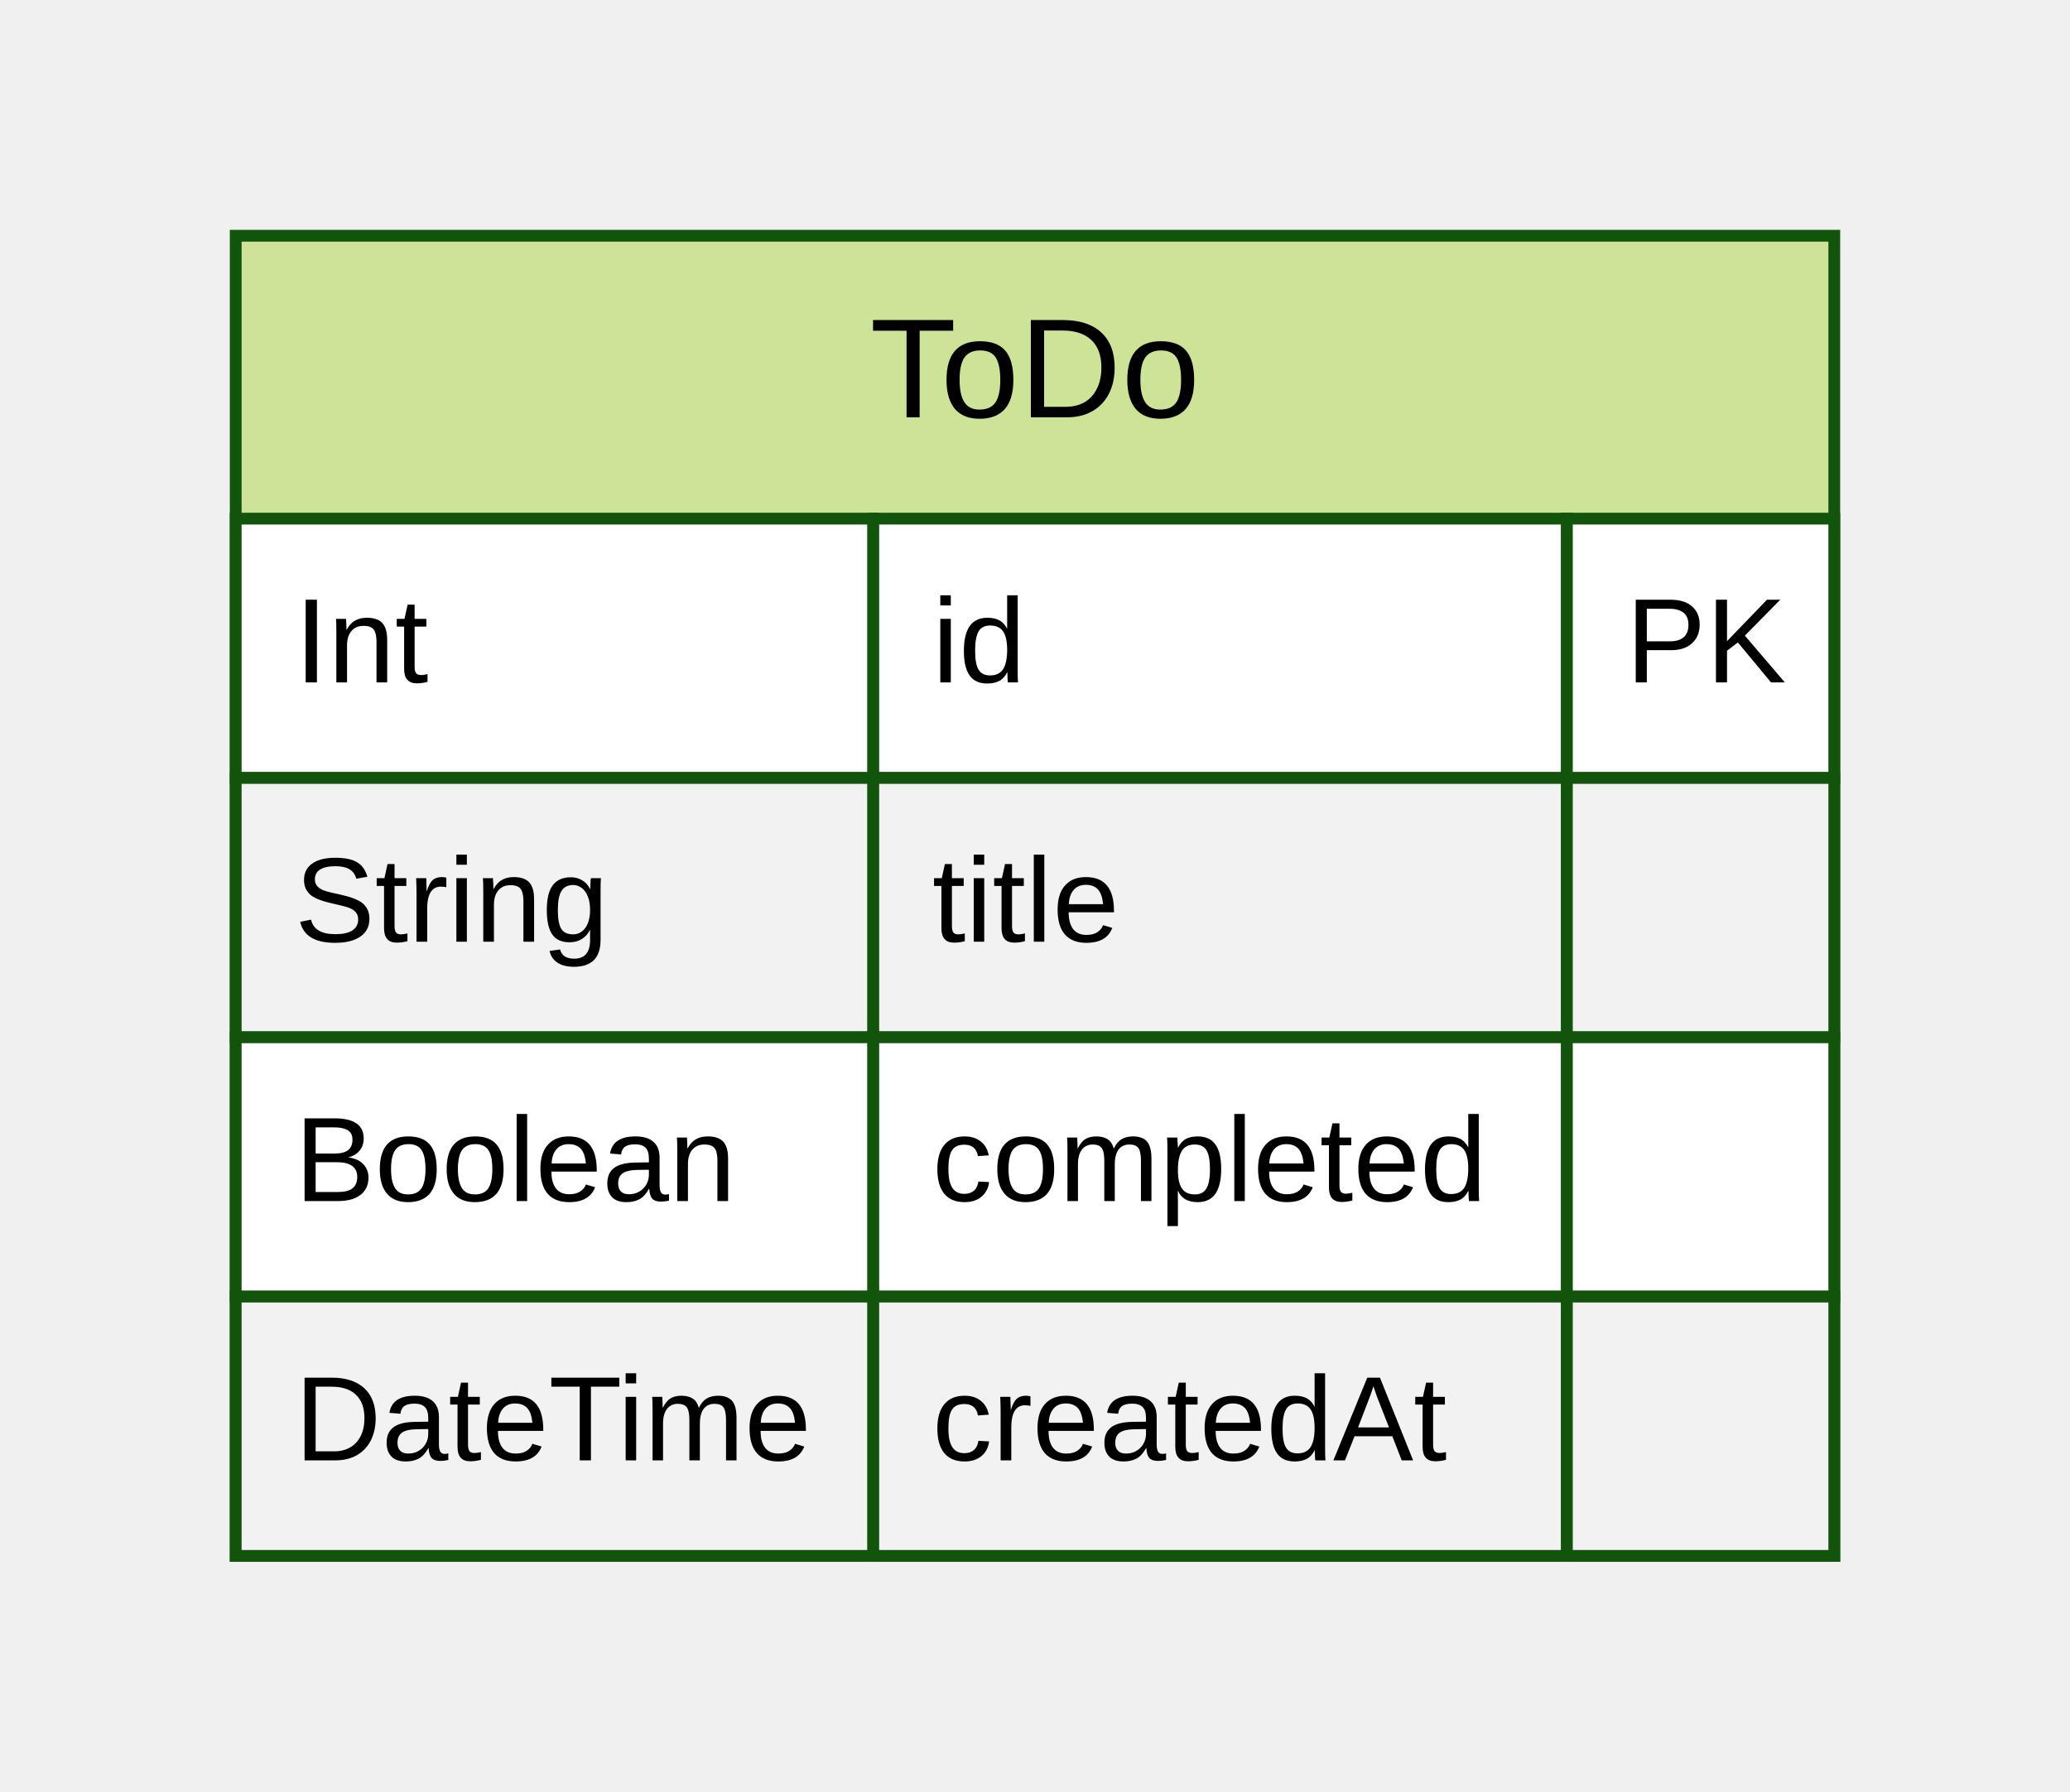
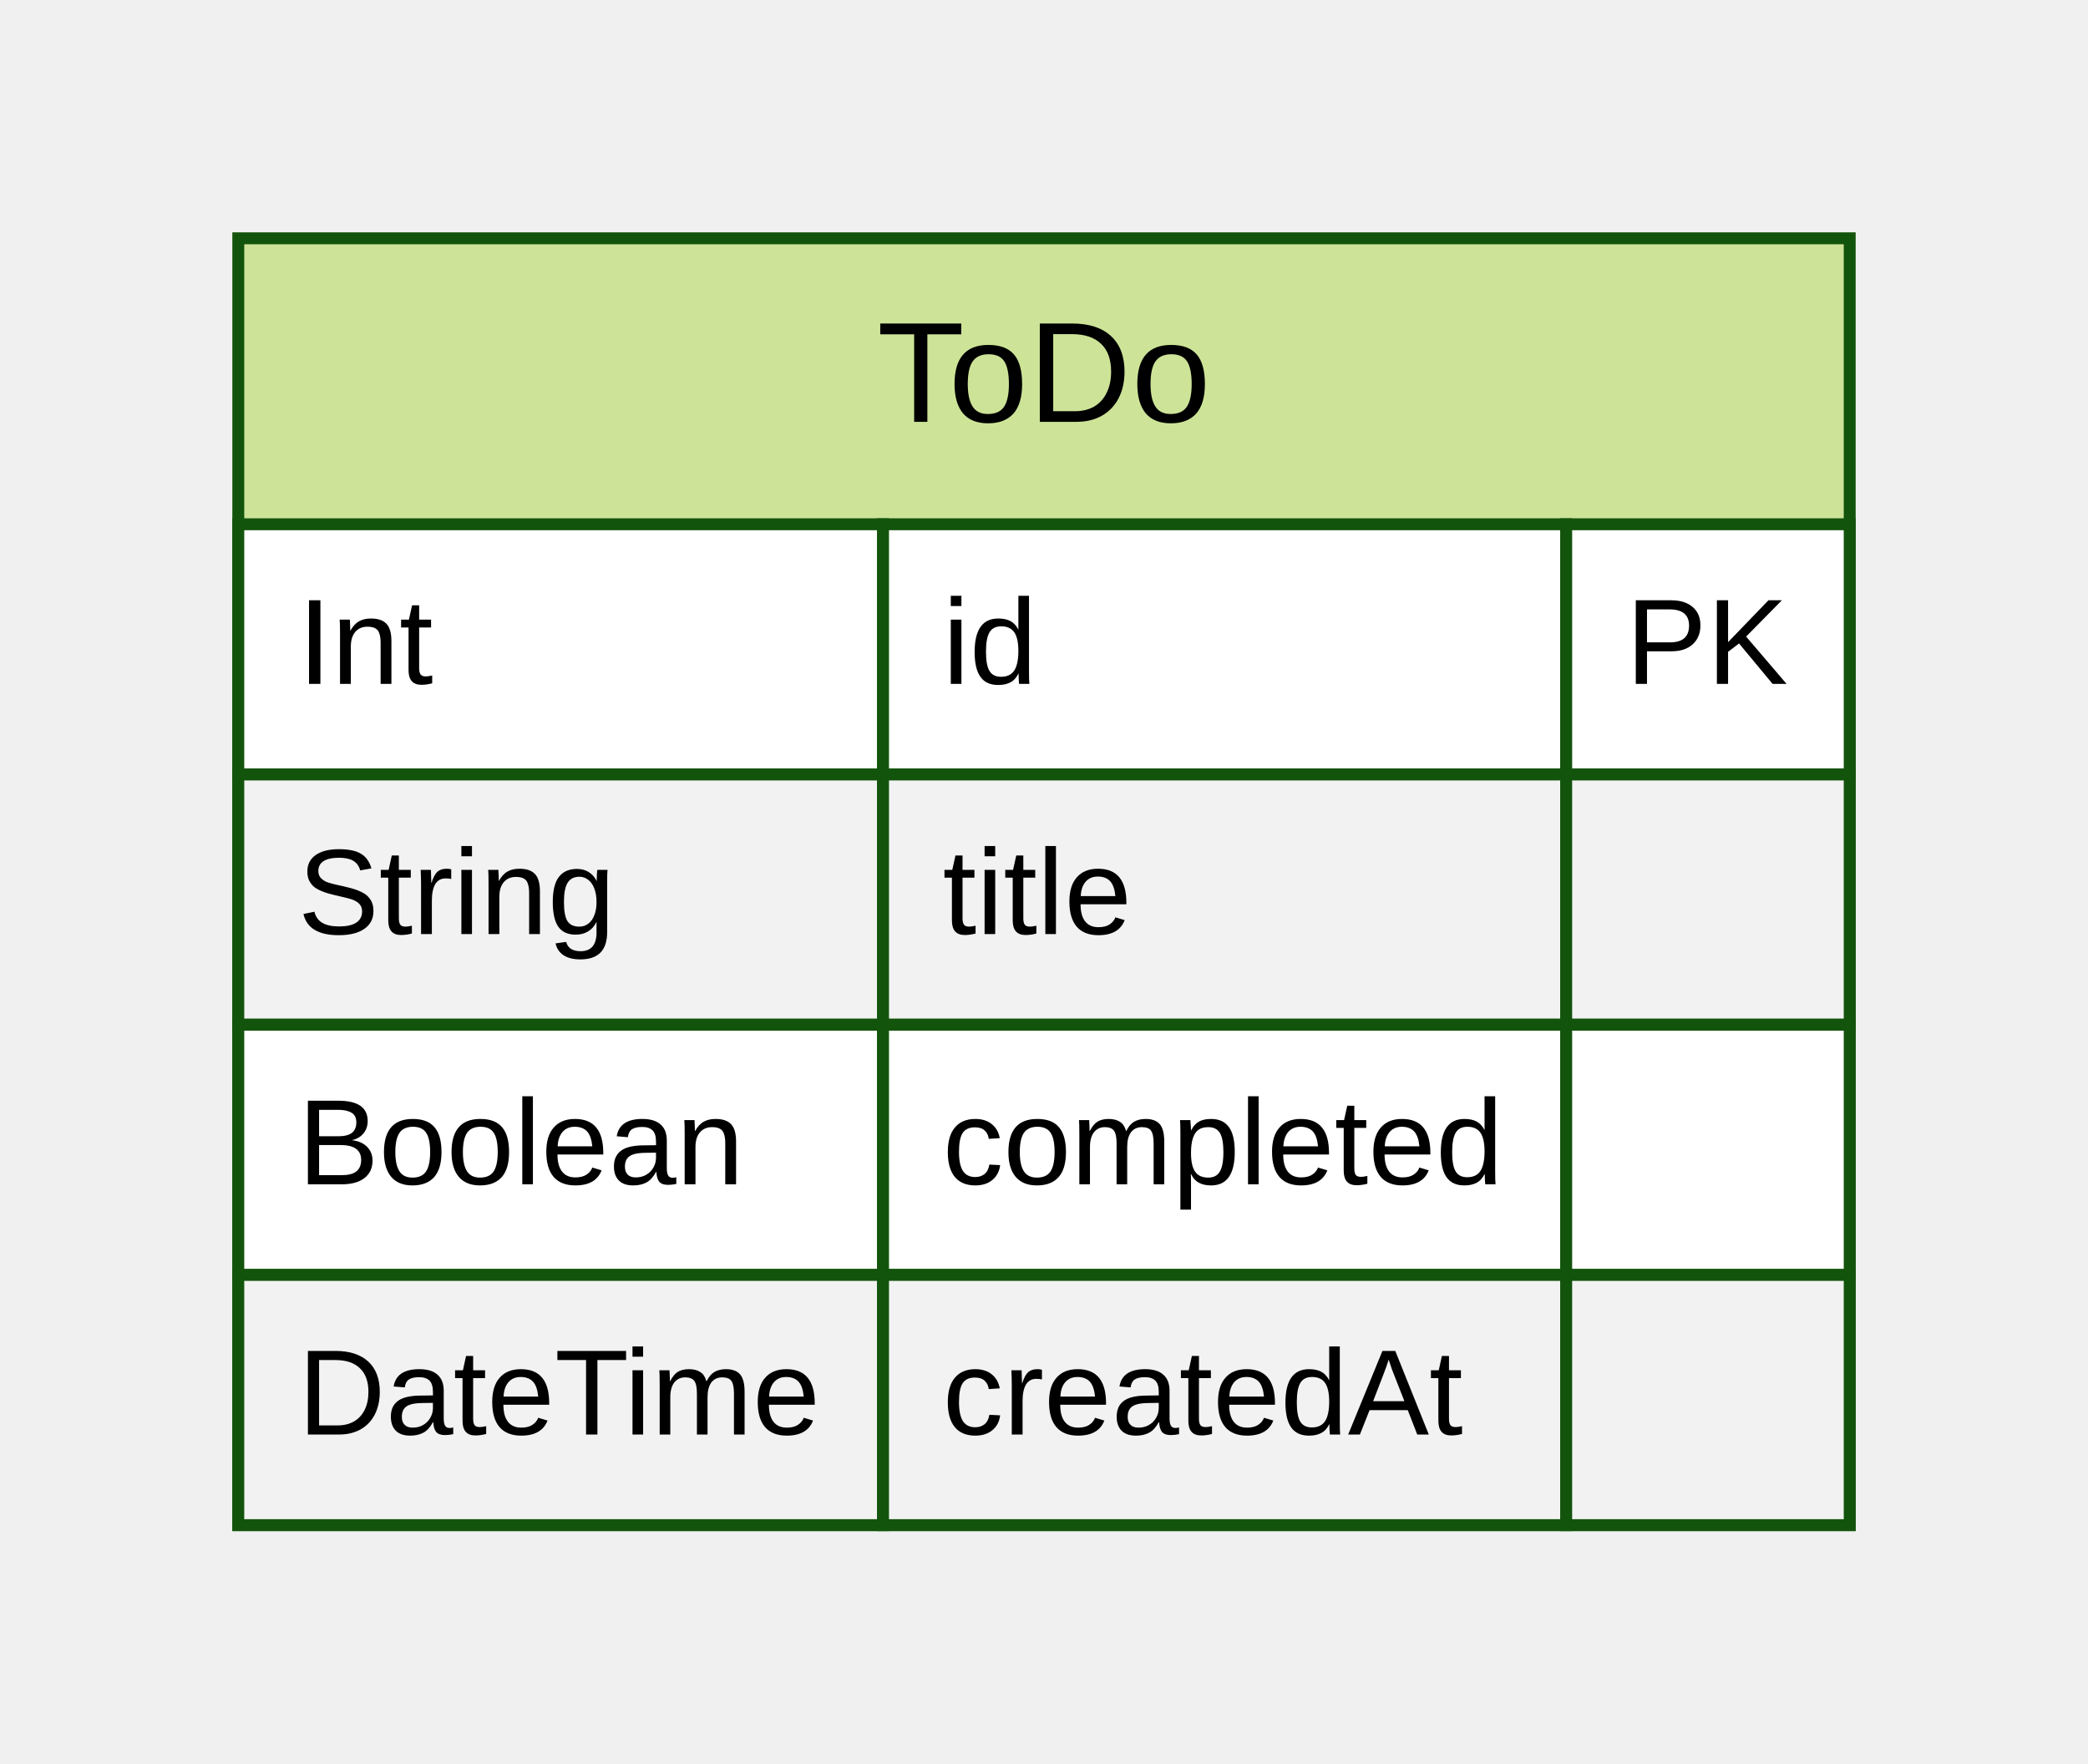
- <svg xmlns="http://www.w3.org/2000/svg" id="mermaid-0" width="100%" height="152" style="max-width: 175.635px; background-color: white;" viewBox="0 0 175.635 152">
+ <svg xmlns="http://www.w3.org/2000/svg" id="mermaid-0" width="100%" height="148" style="max-width: 175.245px; background-color: white;" viewBox="0 0 175.245 148">
  <style>#mermaid-0 {font-family:"trebuchet ms",verdana,arial,sans-serif;font-size:16px;fill:#000000;}#mermaid-0 .error-icon{fill:#552222;}#mermaid-0 .error-text{fill:#552222;stroke:#552222;}#mermaid-0 .edge-thickness-normal{stroke-width:2px;}#mermaid-0 .edge-thickness-thick{stroke-width:3.5px;}#mermaid-0 .edge-pattern-solid{stroke-dasharray:0;}#mermaid-0 .edge-pattern-dashed{stroke-dasharray:3;}#mermaid-0 .edge-pattern-dotted{stroke-dasharray:2;}#mermaid-0 .marker{fill:#000000;stroke:#000000;}#mermaid-0 .marker.cross{stroke:#000000;}#mermaid-0 svg{font-family:"trebuchet ms",verdana,arial,sans-serif;font-size:16px;}#mermaid-0 .entityBox{fill:#cde498;stroke:#13540c;}#mermaid-0 .attributeBoxOdd{fill:#ffffff;stroke:#13540c;}#mermaid-0 .attributeBoxEven{fill:#f2f2f2;stroke:#13540c;}#mermaid-0 .relationshipLabelBox{fill:hsl(78.158, 58.462%, 84.51%);opacity:0.7;background-color:hsl(78.158, 58.462%, 84.51%);}#mermaid-0 .relationshipLabelBox rect{opacity:0.5;}#mermaid-0 .relationshipLine{stroke:#000000;}#mermaid-0 :root{--mermaid-font-family:"trebuchet ms",verdana,arial,sans-serif;}</style>
  <g />
  <defs>
    <marker id="ONLY_ONE_START" refX="0" refY="9" markerWidth="18" markerHeight="18" orient="auto">
      <path stroke="gray" fill="none" d="M9,0 L9,18 M15,0 L15,18" />
    </marker>
  </defs>
  <defs>
    <marker id="ONLY_ONE_END" refX="18" refY="9" markerWidth="18" markerHeight="18" orient="auto">
      <path stroke="gray" fill="none" d="M3,0 L3,18 M9,0 L9,18" />
    </marker>
  </defs>
  <defs>
    <marker id="ZERO_OR_ONE_START" refX="0" refY="9" markerWidth="30" markerHeight="18" orient="auto">
      <circle stroke="gray" fill="white" cx="21" cy="9" r="6" />
      <path stroke="gray" fill="none" d="M9,0 L9,18" />
    </marker>
  </defs>
  <defs>
    <marker id="ZERO_OR_ONE_END" refX="30" refY="9" markerWidth="30" markerHeight="18" orient="auto">
      <circle stroke="gray" fill="white" cx="9" cy="9" r="6" />
      <path stroke="gray" fill="none" d="M21,0 L21,18" />
    </marker>
  </defs>
  <defs>
    <marker id="ONE_OR_MORE_START" refX="18" refY="18" markerWidth="45" markerHeight="36" orient="auto">
      <path stroke="gray" fill="none" d="M0,18 Q 18,0 36,18 Q 18,36 0,18 M42,9 L42,27" />
    </marker>
  </defs>
  <defs>
    <marker id="ONE_OR_MORE_END" refX="27" refY="18" markerWidth="45" markerHeight="36" orient="auto">
      <path stroke="gray" fill="none" d="M3,9 L3,27 M9,18 Q27,0 45,18 Q27,36 9,18" />
    </marker>
  </defs>
  <defs>
    <marker id="ZERO_OR_MORE_START" refX="18" refY="18" markerWidth="57" markerHeight="36" orient="auto">
      <circle stroke="gray" fill="white" cx="48" cy="18" r="6" />
      <path stroke="gray" fill="none" d="M0,18 Q18,0 36,18 Q18,36 0,18" />
    </marker>
  </defs>
  <defs>
    <marker id="ZERO_OR_MORE_END" refX="39" refY="18" markerWidth="57" markerHeight="36" orient="auto">
      <circle stroke="gray" fill="white" cx="9" cy="18" r="6" />
      <path stroke="gray" fill="none" d="M21,18 Q39,0 57,18 Q39,36 21,18" />
    </marker>
  </defs>
  <g id="ToDo" transform="translate(20,20 )">
-     <rect class="er entityBox" fill="honeydew" fill-opacity="100%" stroke="gray" x="0" y="0" width="135.635" height="112" />
-     <text class="er entityLabel" id="entity-ToDo" x="0" y="0" dominant-baseline="middle" text-anchor="middle" style="font-family: &quot;trebuchet ms&quot;, verdana, arial, sans-serif;; font-size: 12px" transform="translate(67.81756,12)">ToDo</text>
-     <rect class="er attributeBoxOdd" fill="honeydew" fill-opacity="100%" stroke="gray" x="0" y="24" width="54.096" height="22" />
-     <text class="er entityLabel" id="entity-ToDo-attr-1-type" x="0" y="0" dominant-baseline="middle" text-anchor="left" style="font-family: &quot;trebuchet ms&quot;, verdana, arial, sans-serif;; font-size: 10.2px" transform="translate(5,35)">Int</text>
-     <rect class="er attributeBoxOdd" fill="honeydew" fill-opacity="100%" stroke="gray" x="54.096" y="24" width="58.852" height="22" />
-     <text class="er entityLabel" id="entity-ToDo-attr-1-name" x="0" y="0" dominant-baseline="middle" text-anchor="left" style="font-family: &quot;trebuchet ms&quot;, verdana, arial, sans-serif;; font-size: 10.2px" transform="translate(59.09555,35)">id</text>
-     <rect class="er attributeBoxOdd" fill="honeydew" fill-opacity="100%" stroke="gray" x="112.947" y="24" width="22.688" height="22" />
-     <text class="er entityLabel" id="entity-ToDo-attr-1-key" x="0" y="0" dominant-baseline="middle" text-anchor="left" style="font-family: &quot;trebuchet ms&quot;, verdana, arial, sans-serif;; font-size: 10.2px" transform="translate(117.9474,35)">PK</text>
-     <rect class="er attributeBoxEven" fill="honeydew" fill-opacity="100%" stroke="gray" x="0" y="46" width="54.096" height="22" />
-     <text class="er entityLabel" id="entity-ToDo-attr-2-type" x="0" y="0" dominant-baseline="middle" text-anchor="left" style="font-family: &quot;trebuchet ms&quot;, verdana, arial, sans-serif;; font-size: 10.2px" transform="translate(5,57)">String</text>
-     <rect class="er attributeBoxEven" fill="honeydew" fill-opacity="100%" stroke="gray" x="54.096" y="46" width="58.852" height="22" />
-     <text class="er entityLabel" id="entity-ToDo-attr-2-name" x="0" y="0" dominant-baseline="middle" text-anchor="left" style="font-family: &quot;trebuchet ms&quot;, verdana, arial, sans-serif;; font-size: 10.2px" transform="translate(59.09555,57)">title</text>
-     <rect class="er attributeBoxEven" fill="honeydew" fill-opacity="100%" stroke="gray" x="112.947" y="46" width="22.688" height="22" />
-     <text class="er entityLabel" id="entity-ToDo-attr-2-key" x="0" y="0" dominant-baseline="middle" text-anchor="left" style="font-family: &quot;trebuchet ms&quot;, verdana, arial, sans-serif;; font-size: 10.2px" transform="translate(117.9474,57)" />
-     <rect class="er attributeBoxOdd" fill="honeydew" fill-opacity="100%" stroke="gray" x="0" y="68" width="54.096" height="22" />
-     <text class="er entityLabel" id="entity-ToDo-attr-3-type" x="0" y="0" dominant-baseline="middle" text-anchor="left" style="font-family: &quot;trebuchet ms&quot;, verdana, arial, sans-serif;; font-size: 10.2px" transform="translate(5,79)">Boolean</text>
-     <rect class="er attributeBoxOdd" fill="honeydew" fill-opacity="100%" stroke="gray" x="54.096" y="68" width="58.852" height="22" />
-     <text class="er entityLabel" id="entity-ToDo-attr-3-name" x="0" y="0" dominant-baseline="middle" text-anchor="left" style="font-family: &quot;trebuchet ms&quot;, verdana, arial, sans-serif;; font-size: 10.2px" transform="translate(59.09555,79)">completed</text>
-     <rect class="er attributeBoxOdd" fill="honeydew" fill-opacity="100%" stroke="gray" x="112.947" y="68" width="22.688" height="22" />
-     <text class="er entityLabel" id="entity-ToDo-attr-3-key" x="0" y="0" dominant-baseline="middle" text-anchor="left" style="font-family: &quot;trebuchet ms&quot;, verdana, arial, sans-serif;; font-size: 10.2px" transform="translate(117.9474,79)" />
-     <rect class="er attributeBoxEven" fill="honeydew" fill-opacity="100%" stroke="gray" x="0" y="90" width="54.096" height="22" />
-     <text class="er entityLabel" id="entity-ToDo-attr-4-type" x="0" y="0" dominant-baseline="middle" text-anchor="left" style="font-family: &quot;trebuchet ms&quot;, verdana, arial, sans-serif;; font-size: 10.2px" transform="translate(5,101)">DateTime</text>
-     <rect class="er attributeBoxEven" fill="honeydew" fill-opacity="100%" stroke="gray" x="54.096" y="90" width="58.852" height="22" />
-     <text class="er entityLabel" id="entity-ToDo-attr-4-name" x="0" y="0" dominant-baseline="middle" text-anchor="left" style="font-family: &quot;trebuchet ms&quot;, verdana, arial, sans-serif;; font-size: 10.2px" transform="translate(59.09555,101)">createdAt</text>
-     <rect class="er attributeBoxEven" fill="honeydew" fill-opacity="100%" stroke="gray" x="112.947" y="90" width="22.688" height="22" />
-     <text class="er entityLabel" id="entity-ToDo-attr-4-key" x="0" y="0" dominant-baseline="middle" text-anchor="left" style="font-family: &quot;trebuchet ms&quot;, verdana, arial, sans-serif;; font-size: 10.2px" transform="translate(117.9474,101)" />
+     <rect class="er entityBox" fill="honeydew" fill-opacity="100%" stroke="gray" x="0" y="0" width="135.245" height="108" />
+     <text class="er entityLabel" id="entity-ToDo" x="0" y="0" dominant-baseline="middle" text-anchor="middle" style="font-family: &quot;trebuchet ms&quot;, verdana, arial, sans-serif;; font-size: 12px" transform="translate(67.62254,12)">ToDo</text>
+     <rect class="er attributeBoxOdd" fill="honeydew" fill-opacity="100%" stroke="gray" x="0" y="24" width="54.113" height="21" />
+     <text class="er entityLabel" id="entity-ToDo-attr-1-type" x="0" y="0" dominant-baseline="middle" text-anchor="left" style="font-family: &quot;trebuchet ms&quot;, verdana, arial, sans-serif;; font-size: 10.2px" transform="translate(5,34.5)">Int</text>
+     <rect class="er attributeBoxOdd" fill="honeydew" fill-opacity="100%" stroke="gray" x="54.113" y="24" width="57.337" height="21" />
+     <text class="er entityLabel" id="entity-ToDo-attr-1-name" x="0" y="0" dominant-baseline="middle" text-anchor="left" style="font-family: &quot;trebuchet ms&quot;, verdana, arial, sans-serif;; font-size: 10.2px" transform="translate(59.11313,34.5)">id</text>
+     <rect class="er attributeBoxOdd" fill="honeydew" fill-opacity="100%" stroke="gray" x="111.45" y="24" width="23.795" height="21" />
+     <text class="er entityLabel" id="entity-ToDo-attr-1-key" x="0" y="0" dominant-baseline="middle" text-anchor="left" style="font-family: &quot;trebuchet ms&quot;, verdana, arial, sans-serif;; font-size: 10.2px" transform="translate(116.4501,34.5)">PK</text>
+     <rect class="er attributeBoxEven" fill="honeydew" fill-opacity="100%" stroke="gray" x="0" y="45" width="54.113" height="21" />
+     <text class="er entityLabel" id="entity-ToDo-attr-2-type" x="0" y="0" dominant-baseline="middle" text-anchor="left" style="font-family: &quot;trebuchet ms&quot;, verdana, arial, sans-serif;; font-size: 10.2px" transform="translate(5,55.5)">String</text>
+     <rect class="er attributeBoxEven" fill="honeydew" fill-opacity="100%" stroke="gray" x="54.113" y="45" width="57.337" height="21" />
+     <text class="er entityLabel" id="entity-ToDo-attr-2-name" x="0" y="0" dominant-baseline="middle" text-anchor="left" style="font-family: &quot;trebuchet ms&quot;, verdana, arial, sans-serif;; font-size: 10.2px" transform="translate(59.11313,55.5)">title</text>
+     <rect class="er attributeBoxEven" fill="honeydew" fill-opacity="100%" stroke="gray" x="111.45" y="45" width="23.795" height="21" />
+     <text class="er entityLabel" id="entity-ToDo-attr-2-key" x="0" y="0" dominant-baseline="middle" text-anchor="left" style="font-family: &quot;trebuchet ms&quot;, verdana, arial, sans-serif;; font-size: 10.2px" transform="translate(116.4501,55.5)" />
+     <rect class="er attributeBoxOdd" fill="honeydew" fill-opacity="100%" stroke="gray" x="0" y="66" width="54.113" height="21" />
+     <text class="er entityLabel" id="entity-ToDo-attr-3-type" x="0" y="0" dominant-baseline="middle" text-anchor="left" style="font-family: &quot;trebuchet ms&quot;, verdana, arial, sans-serif;; font-size: 10.2px" transform="translate(5,76.5)">Boolean</text>
+     <rect class="er attributeBoxOdd" fill="honeydew" fill-opacity="100%" stroke="gray" x="54.113" y="66" width="57.337" height="21" />
+     <text class="er entityLabel" id="entity-ToDo-attr-3-name" x="0" y="0" dominant-baseline="middle" text-anchor="left" style="font-family: &quot;trebuchet ms&quot;, verdana, arial, sans-serif;; font-size: 10.2px" transform="translate(59.11313,76.5)">completed</text>
+     <rect class="er attributeBoxOdd" fill="honeydew" fill-opacity="100%" stroke="gray" x="111.45" y="66" width="23.795" height="21" />
+     <text class="er entityLabel" id="entity-ToDo-attr-3-key" x="0" y="0" dominant-baseline="middle" text-anchor="left" style="font-family: &quot;trebuchet ms&quot;, verdana, arial, sans-serif;; font-size: 10.2px" transform="translate(116.4501,76.5)" />
+     <rect class="er attributeBoxEven" fill="honeydew" fill-opacity="100%" stroke="gray" x="0" y="87" width="54.113" height="21" />
+     <text class="er entityLabel" id="entity-ToDo-attr-4-type" x="0" y="0" dominant-baseline="middle" text-anchor="left" style="font-family: &quot;trebuchet ms&quot;, verdana, arial, sans-serif;; font-size: 10.2px" transform="translate(5,97.5)">DateTime</text>
+     <rect class="er attributeBoxEven" fill="honeydew" fill-opacity="100%" stroke="gray" x="54.113" y="87" width="57.337" height="21" />
+     <text class="er entityLabel" id="entity-ToDo-attr-4-name" x="0" y="0" dominant-baseline="middle" text-anchor="left" style="font-family: &quot;trebuchet ms&quot;, verdana, arial, sans-serif;; font-size: 10.2px" transform="translate(59.11313,97.5)">createdAt</text>
+     <rect class="er attributeBoxEven" fill="honeydew" fill-opacity="100%" stroke="gray" x="111.45" y="87" width="23.795" height="21" />
+     <text class="er entityLabel" id="entity-ToDo-attr-4-key" x="0" y="0" dominant-baseline="middle" text-anchor="left" style="font-family: &quot;trebuchet ms&quot;, verdana, arial, sans-serif;; font-size: 10.2px" transform="translate(116.4501,97.5)" />
  </g>
</svg>
